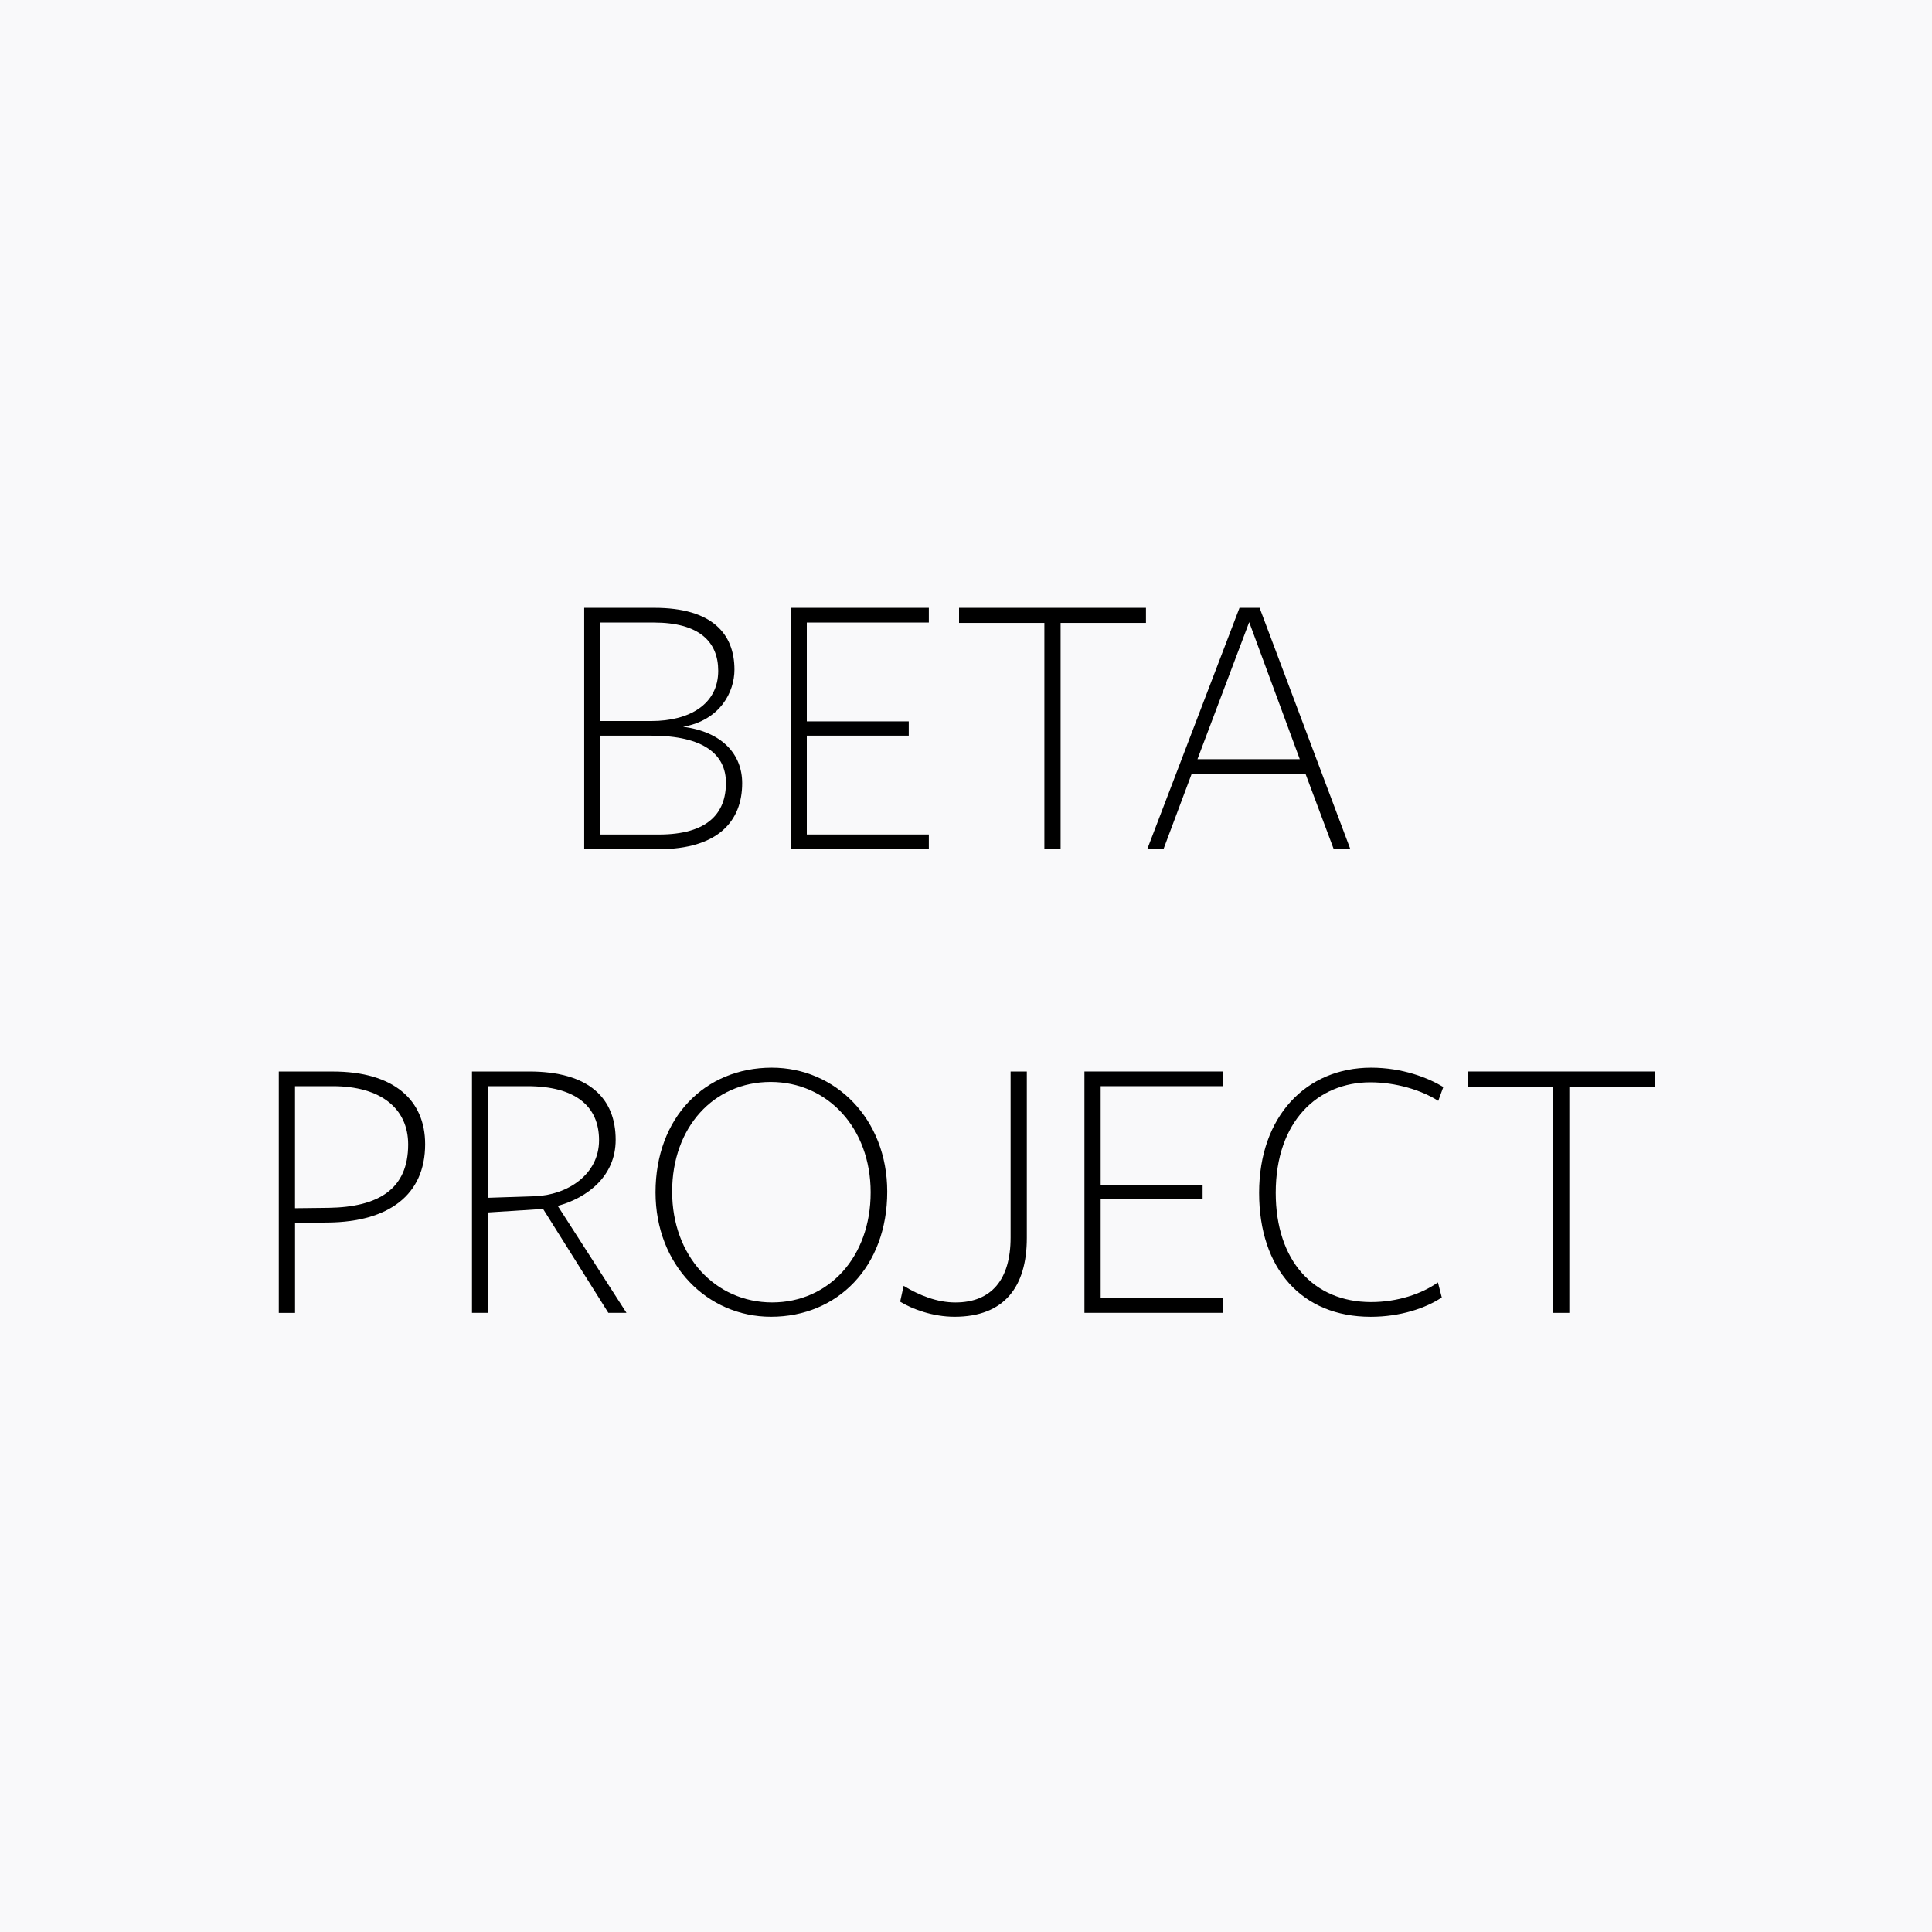
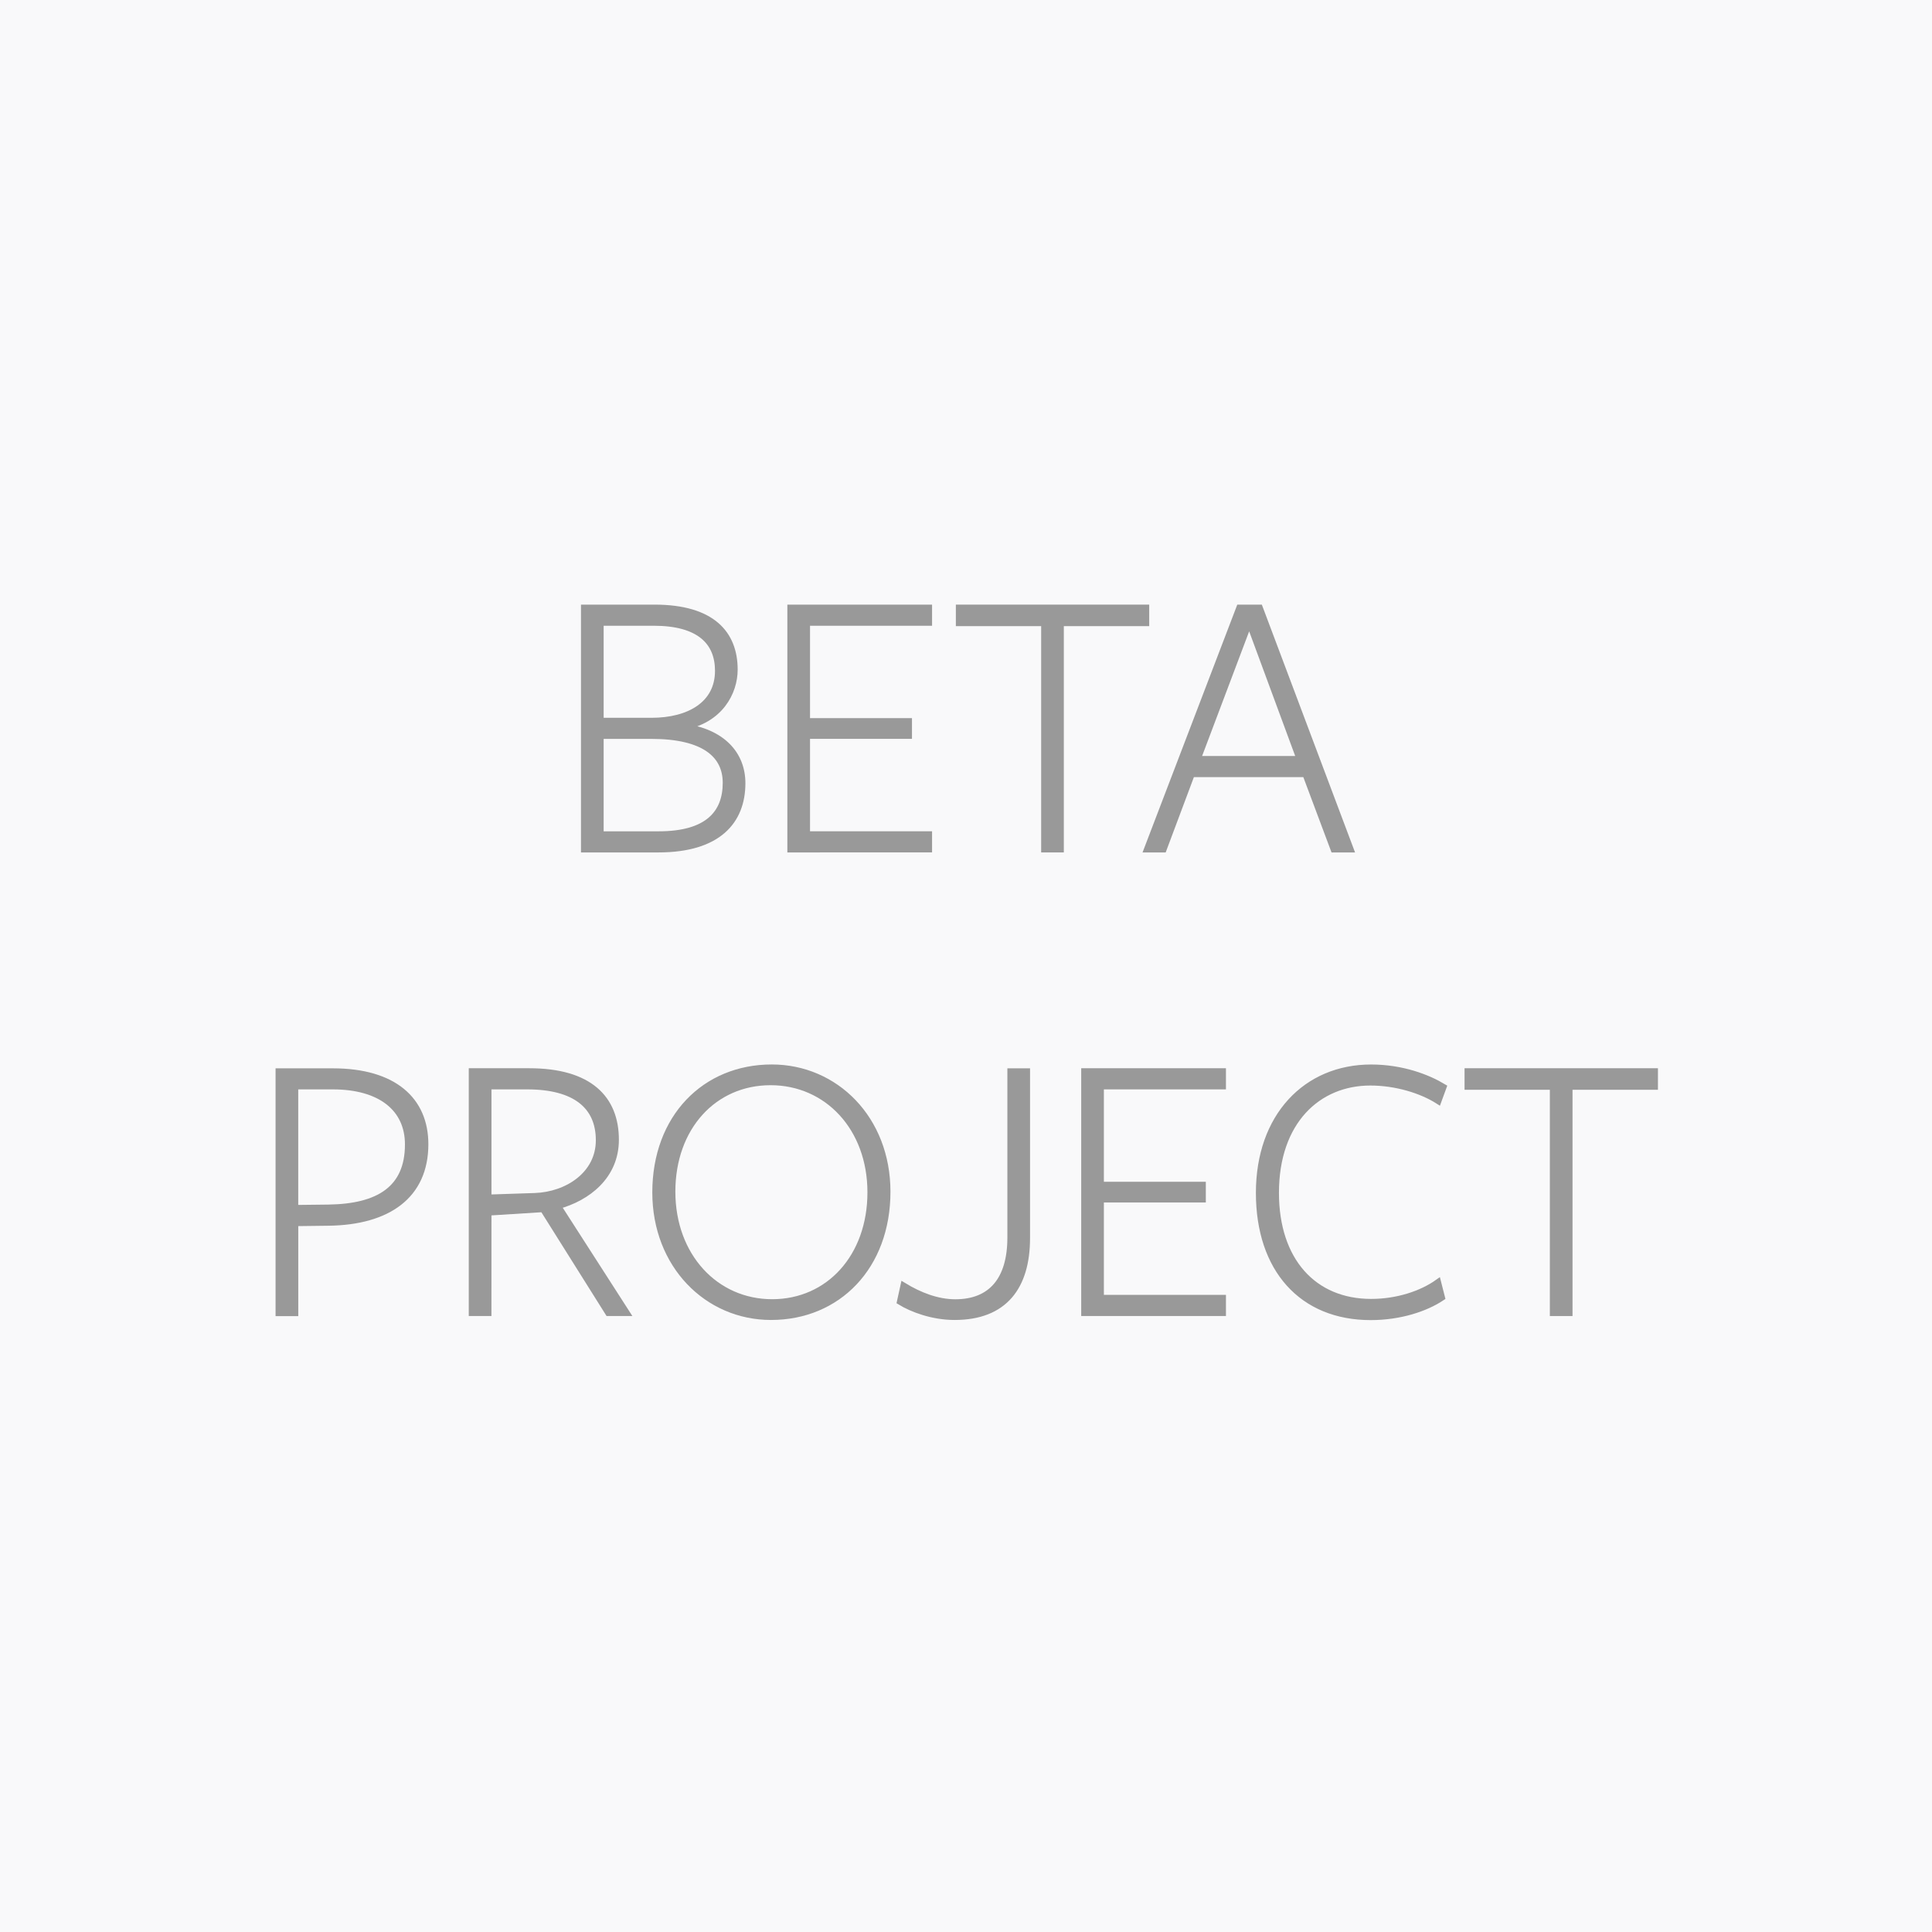
<svg xmlns="http://www.w3.org/2000/svg" version="1.1" id="Layer_1" x="0px" y="0px" width="60px" height="60px" viewBox="0 0 60 60" enable-background="new 0 0 60 60" xml:space="preserve">
  <rect fill="#F9F9FA" width="60" height="60" />
  <rect x="2.458" y="18.128" fill="none" width="55.085" height="27.744" />
  <g enable-background="new    ">
-     <path d="M23.049,24.322c0,1.175-0.744,2.051-2.603,2.051h-2.303v-7.496h2.183c1.787,0,2.483,0.804,2.483,1.919   c0,0.696-0.444,1.571-1.595,1.775C22.425,22.727,23.049,23.423,23.049,24.322z M20.302,19.333h-1.655v3.059h1.583   c1.175,0,2.075-0.516,2.075-1.56C22.305,19.933,21.718,19.333,20.302,19.333z M20.23,22.847h-1.583v3.07h1.811   c1.535,0,2.087-0.671,2.087-1.606C22.545,23.435,21.861,22.847,20.23,22.847z" />
-     <path d="M24.552,26.373v-7.496h4.294v0.456h-3.79v3.07h3.166v0.443h-3.166v3.07h3.79v0.456H24.552z" />
-     <path d="M32.938,19.345v7.028h-0.504v-7.028h-2.65v-0.468h5.805v0.468H32.938z" />
-     <path d="M41.937,26.373h-0.516l-0.876-2.339h-3.537l-0.876,2.339h-0.504l2.866-7.496h0.624L41.937,26.373z M38.795,19.321   l-1.607,4.257h3.178L38.795,19.321z" />
+     <path fill="#999999" stroke="#999999" stroke-width="0.2" stroke-miterlimit="10" d="M23.049,24.322   c0,1.175-0.744,2.051-2.603,2.051h-2.303v-7.496h2.183c1.787,0,2.483,0.804,2.483,1.919c0,0.696-0.444,1.571-1.595,1.775   C22.425,22.727,23.049,23.423,23.049,24.322z M20.302,19.333h-1.655v3.059h1.583c1.175,0,2.075-0.516,2.075-1.56   C22.305,19.933,21.718,19.333,20.302,19.333z M20.23,22.847h-1.583v3.07h1.811c1.535,0,2.087-0.671,2.087-1.606   C22.545,23.435,21.861,22.847,20.23,22.847z" />
+     <path fill="#999999" stroke="#999999" stroke-width="0.2" stroke-miterlimit="10" d="M24.552,26.373v-7.496h4.294v0.456h-3.79v3.07   h3.166v0.443h-3.166v3.07h3.79v0.456L24.552,26.373L24.552,26.373z" />
+     <path fill="#999999" stroke="#999999" stroke-width="0.2" stroke-miterlimit="10" d="M32.938,19.345v7.028h-0.504v-7.028h-2.649   v-0.468h5.805v0.468H32.938z" />
+     <path fill="#999999" stroke="#999999" stroke-width="0.2" stroke-miterlimit="10" d="M41.938,26.373h-0.517l-0.876-2.339h-3.537   l-0.876,2.339h-0.504l2.866-7.496h0.624L41.938,26.373z M38.795,19.321l-1.607,4.257h3.179L38.795,19.321z" />
  </g>
  <g enable-background="new    ">
-     <path d="M10.206,37.966l-1.043,0.012v2.795H8.658v-7.496c0,0,1.499,0,1.679,0c1.895,0,2.866,0.888,2.866,2.255   C13.204,37.126,12.052,37.942,10.206,37.966z M10.337,33.732c-0.18,0-1.175,0-1.175,0v3.79l1.043-0.012   c1.559-0.024,2.471-0.588,2.471-1.968C12.676,34.416,11.812,33.732,10.337,33.732z" />
-     <path d="M15.162,40.772h-0.504v-7.496c0,0,1.715,0,1.775,0c1.871,0,2.687,0.84,2.687,2.123c0,1.127-0.875,1.799-1.799,2.051   l2.135,3.322h-0.563l-2.027-3.227l-1.703,0.108V40.772z M16.613,37.15c1.007-0.036,1.991-0.672,1.991-1.739   s-0.744-1.679-2.23-1.679c-0.06,0-1.211,0-1.211,0v3.466L16.613,37.15z" />
-     <path d="M23.944,40.893c-1.979,0-3.586-1.607-3.586-3.862c0-2.326,1.535-3.874,3.61-3.874c1.979,0,3.586,1.596,3.586,3.851   C27.554,39.333,26.019,40.893,23.944,40.893z M23.932,33.601c-1.763,0-3.058,1.403-3.058,3.406s1.343,3.441,3.106,3.441   c1.763,0,3.059-1.415,3.059-3.418S25.695,33.601,23.932,33.601z" />
-     <path d="M29.646,40.893c-0.684,0-1.319-0.24-1.691-0.468l0.108-0.492c0.492,0.3,1.043,0.516,1.607,0.516   c1.116,0,1.715-0.707,1.715-2.015v-5.157h0.504v5.169C31.889,39.957,31.193,40.893,29.646,40.893z" />
-     <path d="M33.678,40.772v-7.496h4.294v0.456h-3.79v3.07h3.166v0.443h-3.166v3.07h3.79v0.456H33.678z" />
-     <path d="M44.667,34.188c-0.527-0.336-1.319-0.576-2.11-0.576c-1.631,0-2.938,1.211-2.938,3.431c0,2.11,1.175,3.394,2.962,3.394   c0.815,0,1.571-0.252,2.075-0.611l0.12,0.468c-0.504,0.336-1.296,0.6-2.207,0.6c-2.135,0-3.466-1.487-3.466-3.85   c0-2.375,1.463-3.887,3.478-3.887c0.972,0,1.764,0.312,2.243,0.6L44.667,34.188z" />
-     <path d="M48.737,33.744v7.028h-0.504v-7.028h-2.65v-0.468h5.805v0.468H48.737z" />
+     <path fill="#999999" stroke="#999999" stroke-width="0.2" stroke-miterlimit="10" d="M10.206,37.966l-1.043,0.013v2.795H8.658   v-7.496c0,0,1.499,0,1.679,0c1.895,0,2.866,0.888,2.866,2.255C13.204,37.126,12.052,37.941,10.206,37.966z M10.337,33.732   c-0.18,0-1.175,0-1.175,0v3.789l1.043-0.012c1.559-0.023,2.471-0.588,2.471-1.968C12.676,34.416,11.812,33.732,10.337,33.732z" />
+     <path fill="#999999" stroke="#999999" stroke-width="0.2" stroke-miterlimit="10" d="M15.162,40.771h-0.504v-7.496   c0,0,1.715,0,1.775,0c1.871,0,2.687,0.841,2.687,2.123c0,1.127-0.875,1.8-1.799,2.052l2.135,3.321h-0.563l-2.027-3.227   l-1.703,0.107L15.162,40.771L15.162,40.771z M16.613,37.15c1.007-0.036,1.991-0.672,1.991-1.739s-0.744-1.679-2.23-1.679   c-0.06,0-1.211,0-1.211,0v3.466L16.613,37.15z" />
+     <path fill="#999999" stroke="#999999" stroke-width="0.2" stroke-miterlimit="10" d="M23.944,40.893   c-1.979,0-3.586-1.606-3.586-3.861c0-2.326,1.535-3.874,3.61-3.874c1.979,0,3.586,1.596,3.586,3.851   C27.554,39.333,26.019,40.893,23.944,40.893z M23.932,33.602c-1.763,0-3.058,1.402-3.058,3.405s1.343,3.441,3.106,3.441   s3.059-1.415,3.059-3.419C27.039,35.027,25.695,33.602,23.932,33.602z" />
+     <path fill="#999999" stroke="#999999" stroke-width="0.2" stroke-miterlimit="10" d="M29.646,40.893   c-0.684,0-1.319-0.24-1.691-0.468l0.108-0.491c0.492,0.299,1.043,0.516,1.607,0.516c1.116,0,1.715-0.707,1.715-2.016v-5.156h0.504   v5.168C31.889,39.957,31.193,40.893,29.646,40.893z" />
+     <path fill="#999999" stroke="#999999" stroke-width="0.2" stroke-miterlimit="10" d="M33.678,40.771v-7.496h4.295v0.457h-3.791   v3.069h3.166v0.443h-3.166v3.069h3.791v0.457H33.678L33.678,40.771z" />
+     <path fill="#999999" stroke="#999999" stroke-width="0.2" stroke-miterlimit="10" d="M44.667,34.188   c-0.526-0.336-1.319-0.576-2.11-0.576c-1.631,0-2.938,1.212-2.938,3.432c0,2.109,1.175,3.395,2.962,3.395   c0.815,0,1.571-0.252,2.075-0.611l0.119,0.468c-0.504,0.336-1.295,0.601-2.207,0.601c-2.135,0-3.465-1.487-3.465-3.851   c0-2.375,1.463-3.887,3.478-3.887c0.972,0,1.765,0.312,2.243,0.6L44.667,34.188z" />
+     <path fill="#999999" stroke="#999999" stroke-width="0.2" stroke-miterlimit="10" d="M48.736,33.744v7.027h-0.504v-7.027h-2.649   v-0.469h5.806v0.469H48.736z" />
  </g>
</svg>
